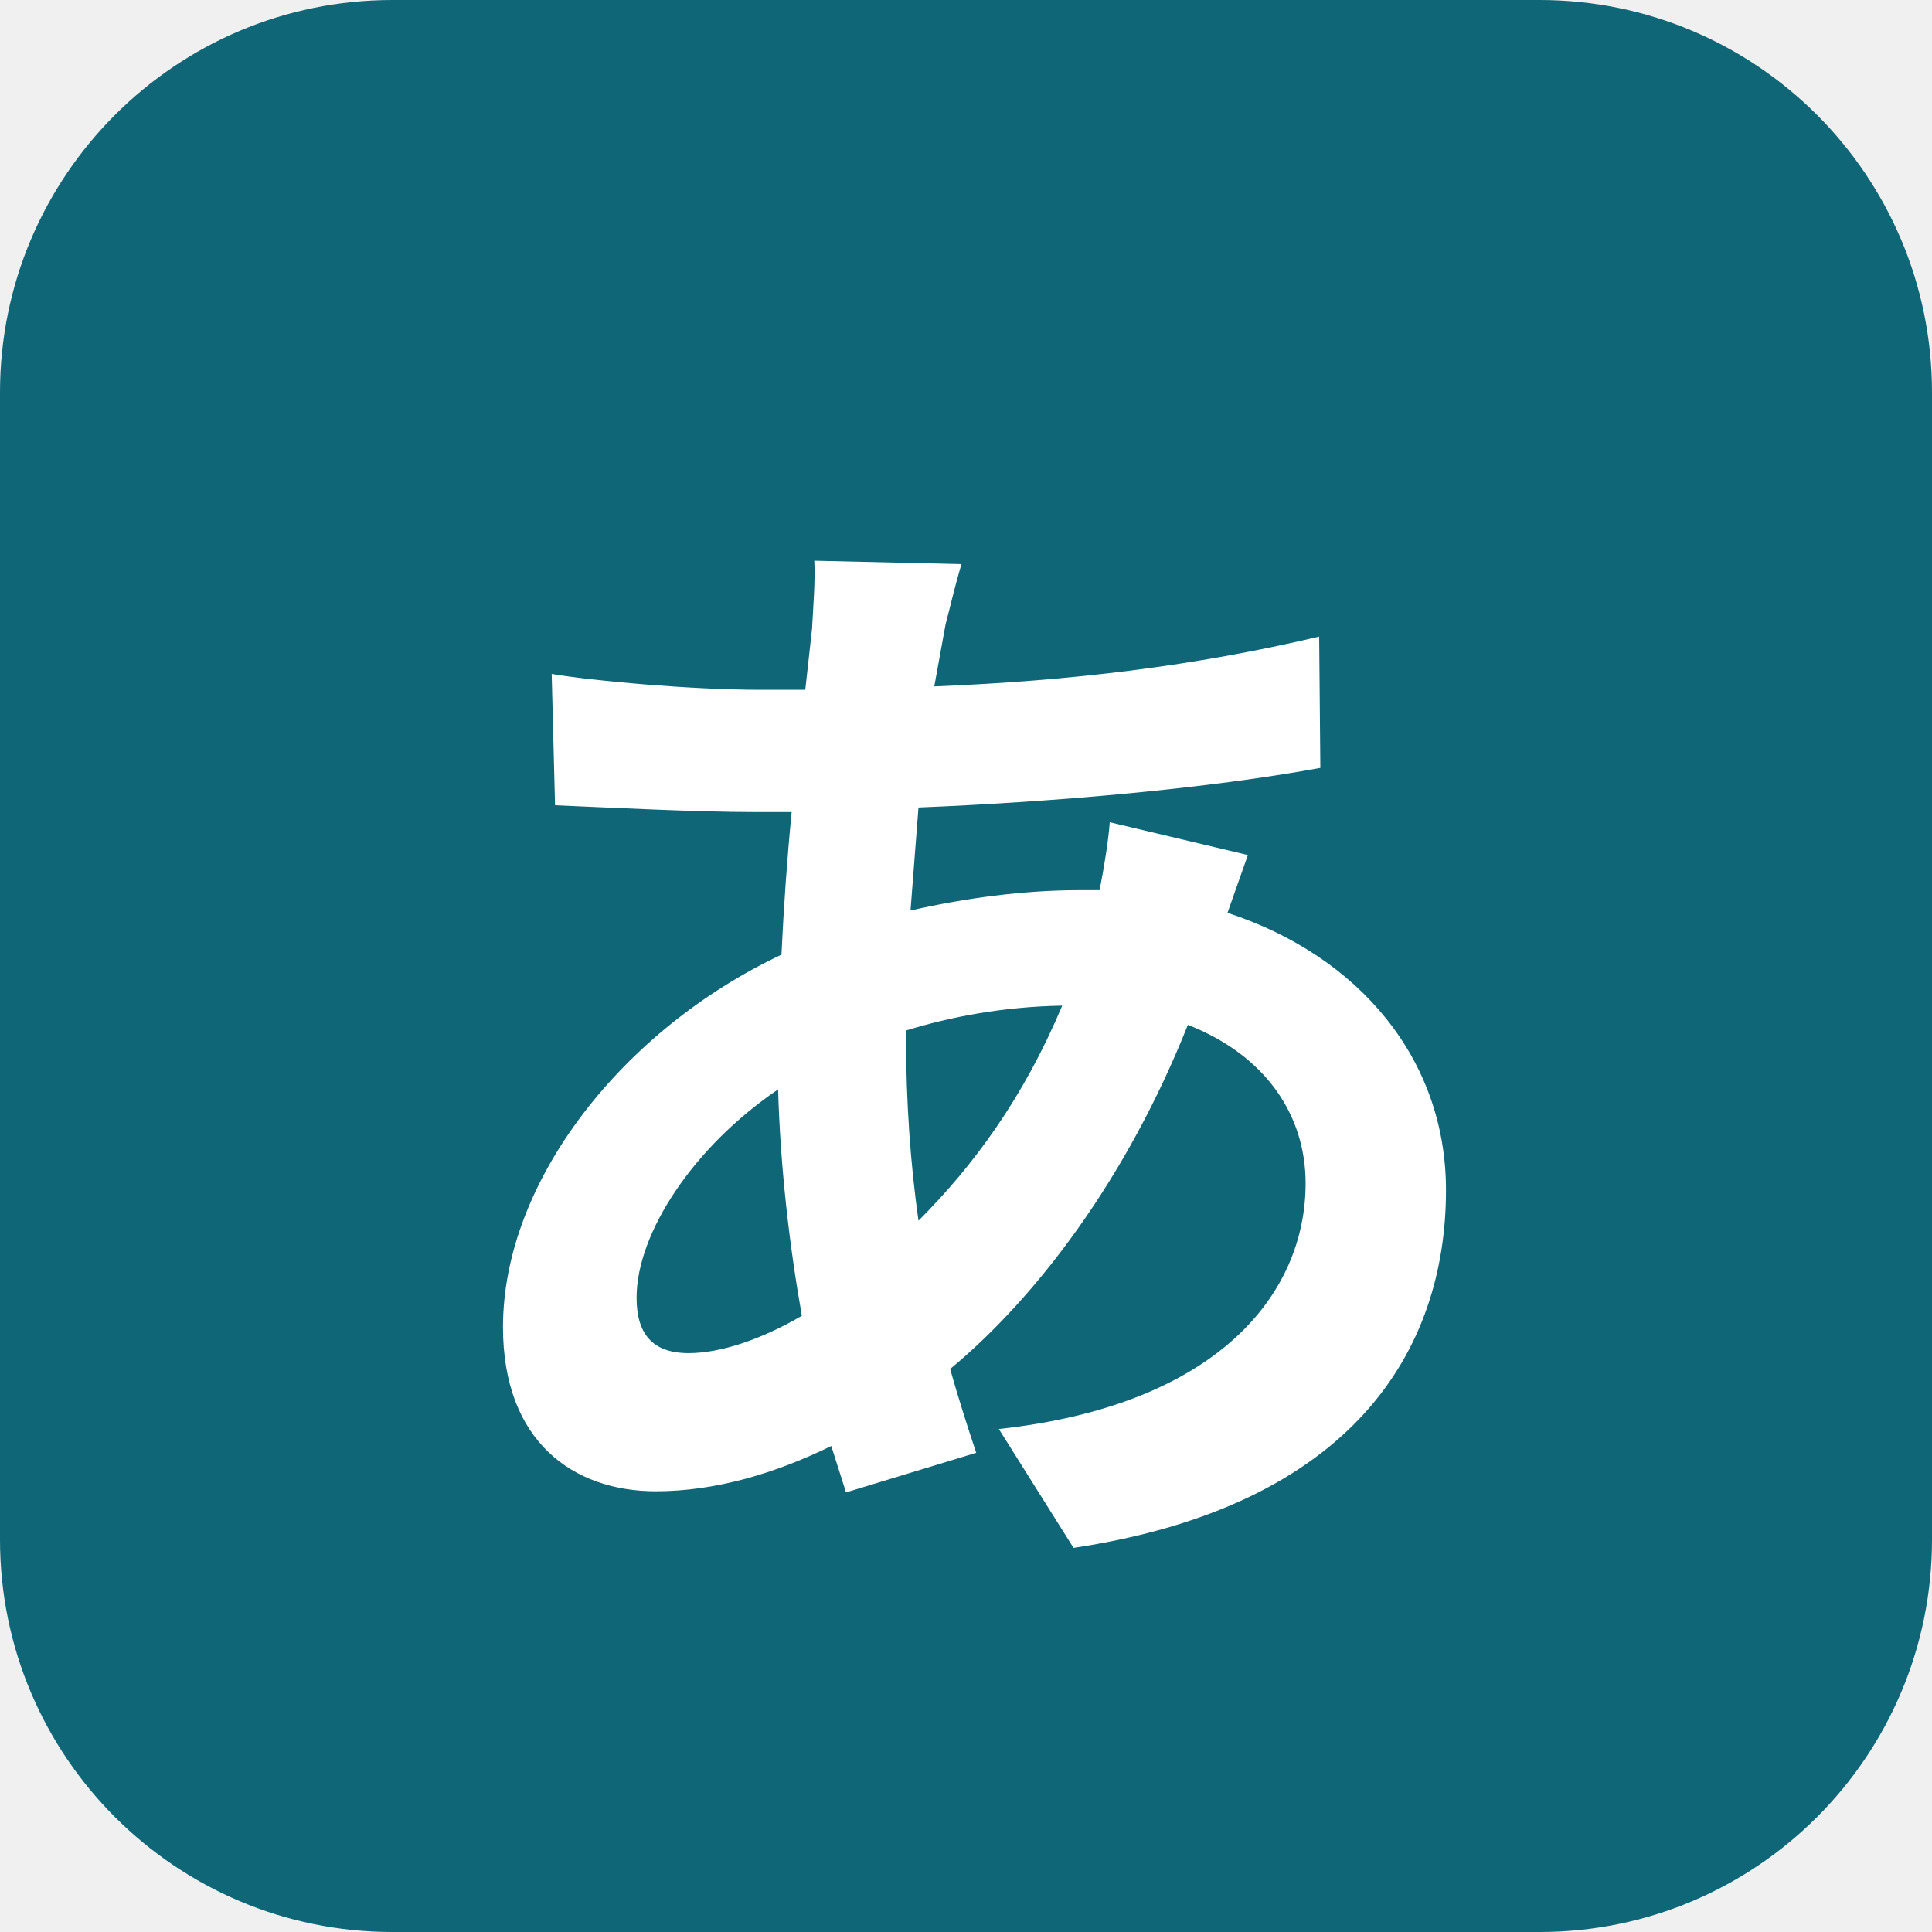
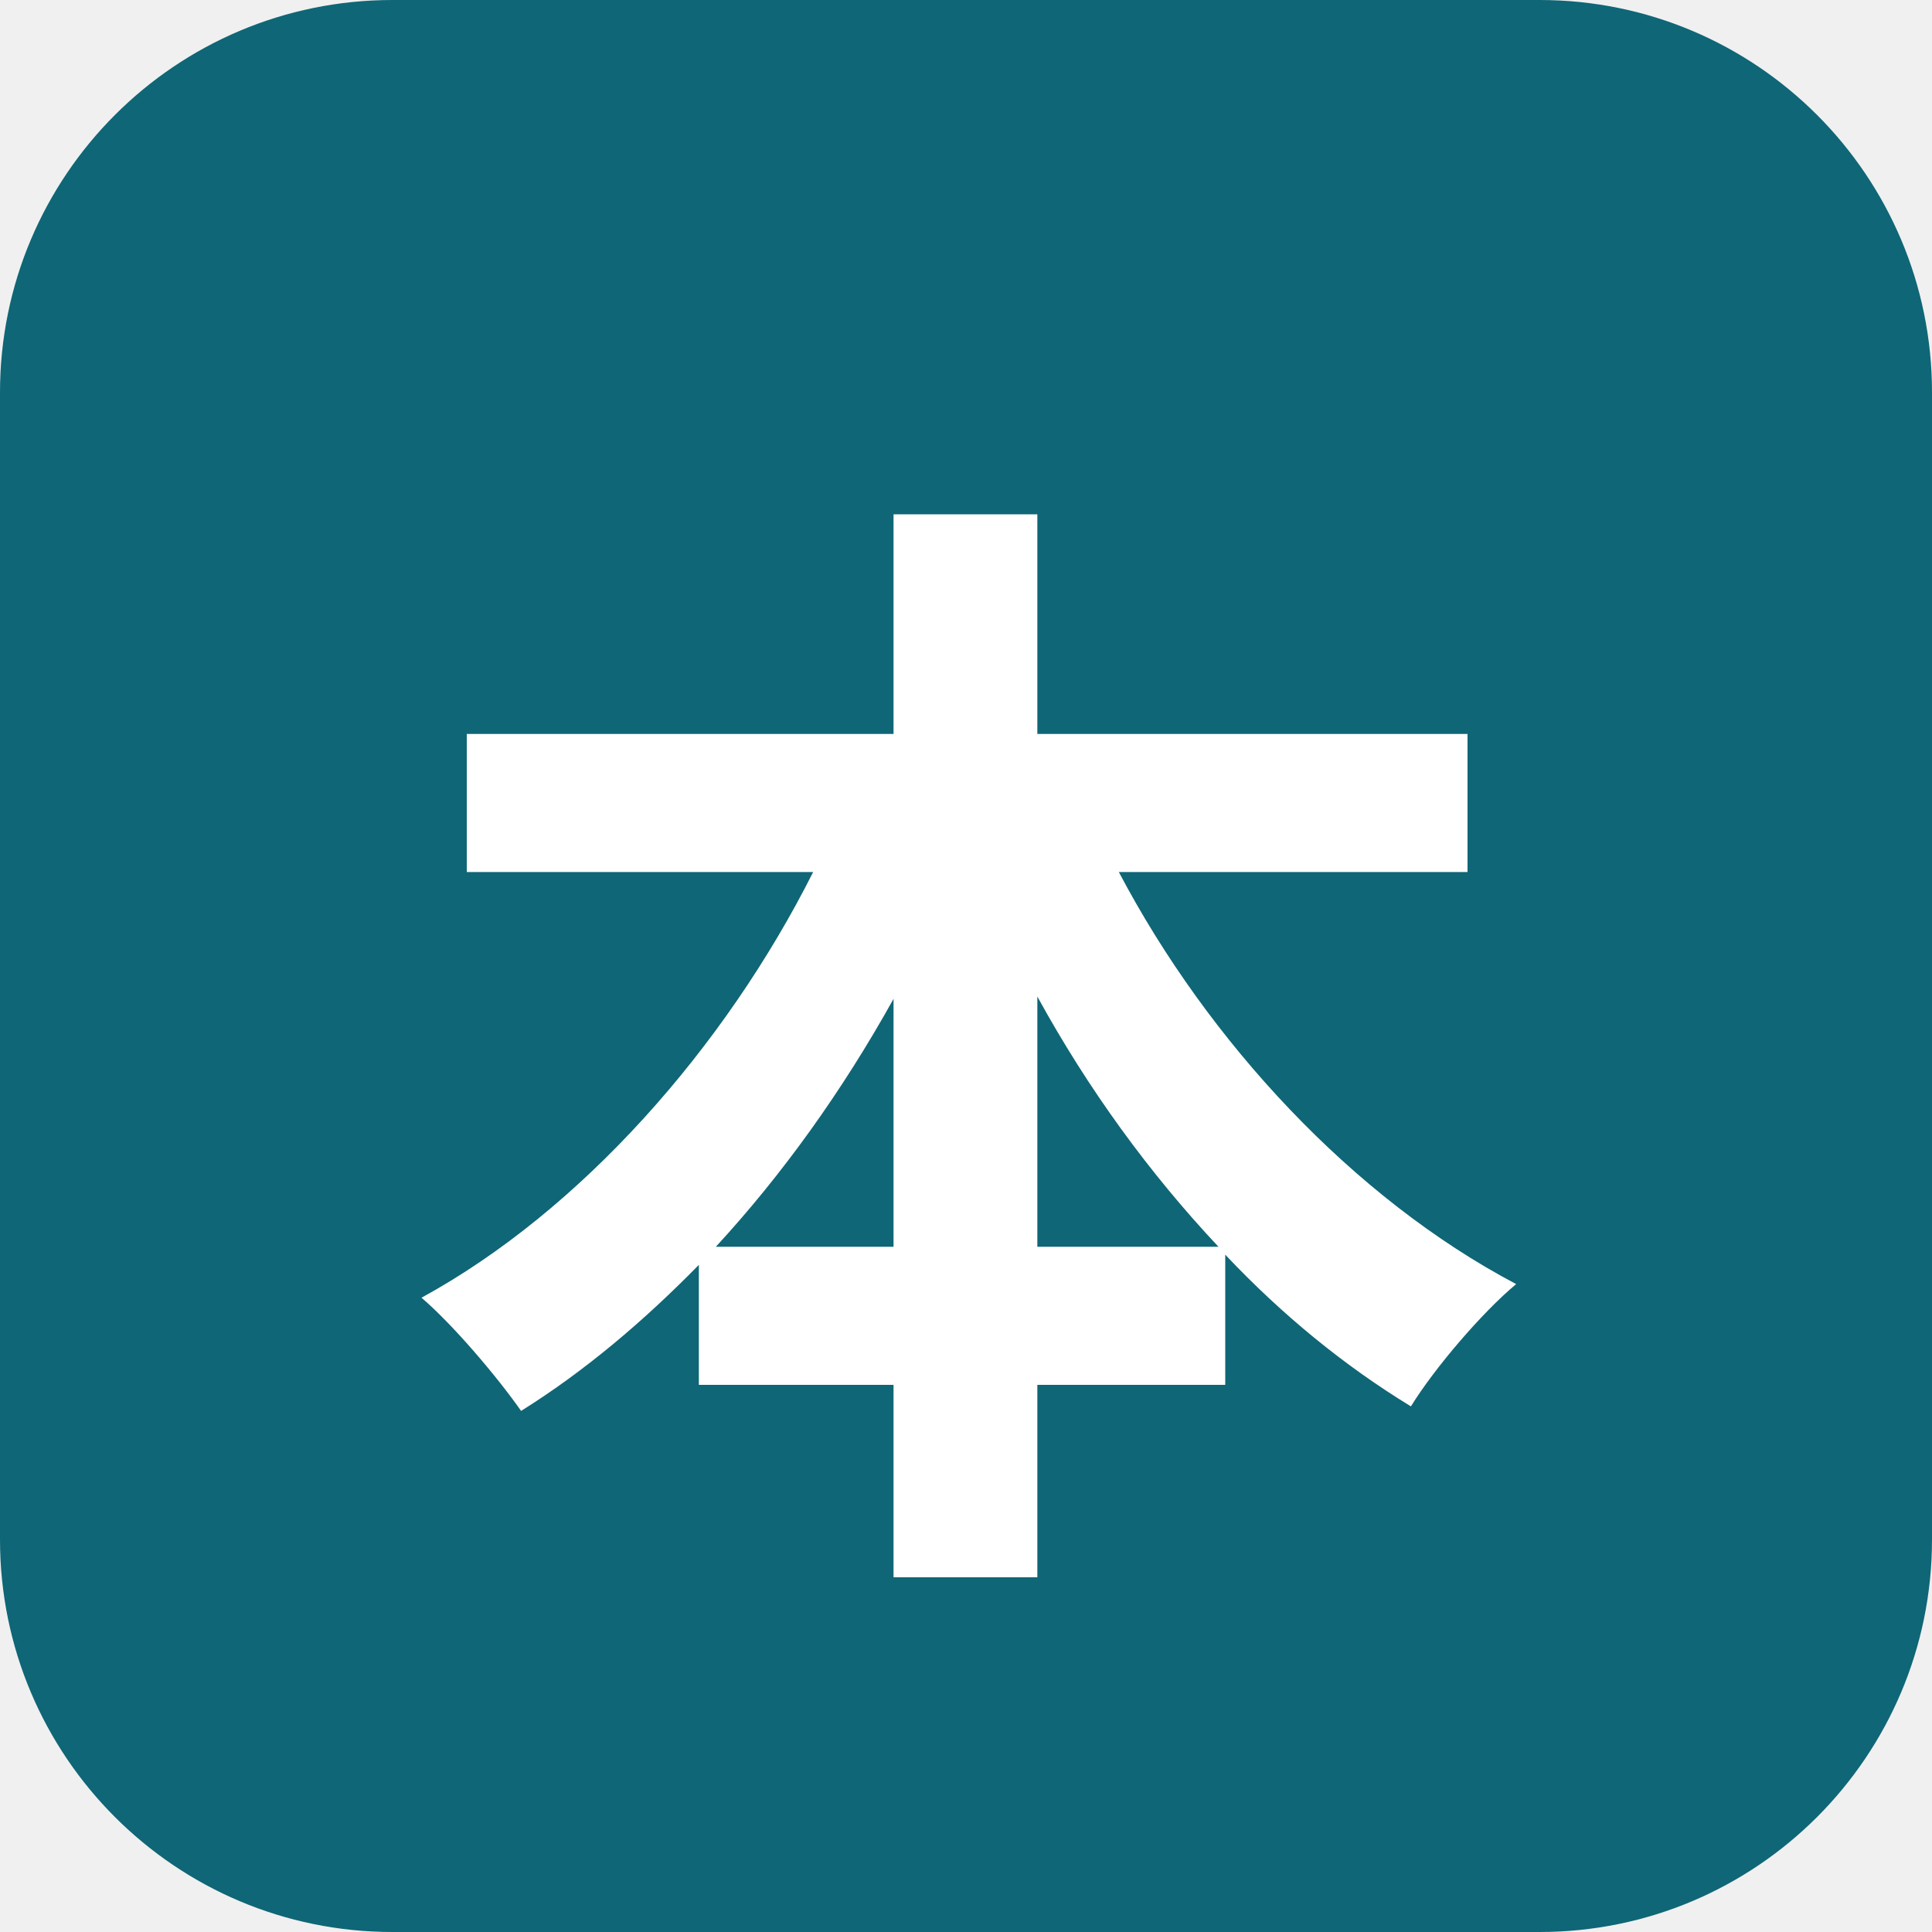
- <svg xmlns="http://www.w3.org/2000/svg" viewBox="0 0 512 512" role="img" aria-label="일본어 입력기">
+ <svg xmlns="http://www.w3.org/2000/svg" viewBox="0 0 512 512" role="img" aria-label="책방">
  <rect width="512" height="512" rx="104" fill="#0f6676" />
-   <text x="256" y="286" text-anchor="middle" dominant-baseline="middle" font-family="'Hiragino Sans','Yu Gothic','Noto Sans CJK JP',sans-serif" font-size="300" font-weight="700" fill="#ffffff">あ</text>
+   <text x="256" y="286" text-anchor="middle" dominant-baseline="middle" font-family="'Hiragino Sans','Yu Gothic','Noto Sans CJK JP','Apple SD Gothic Neo',sans-serif" font-size="300" font-weight="700" fill="#ffffff">本</text>
</svg>
